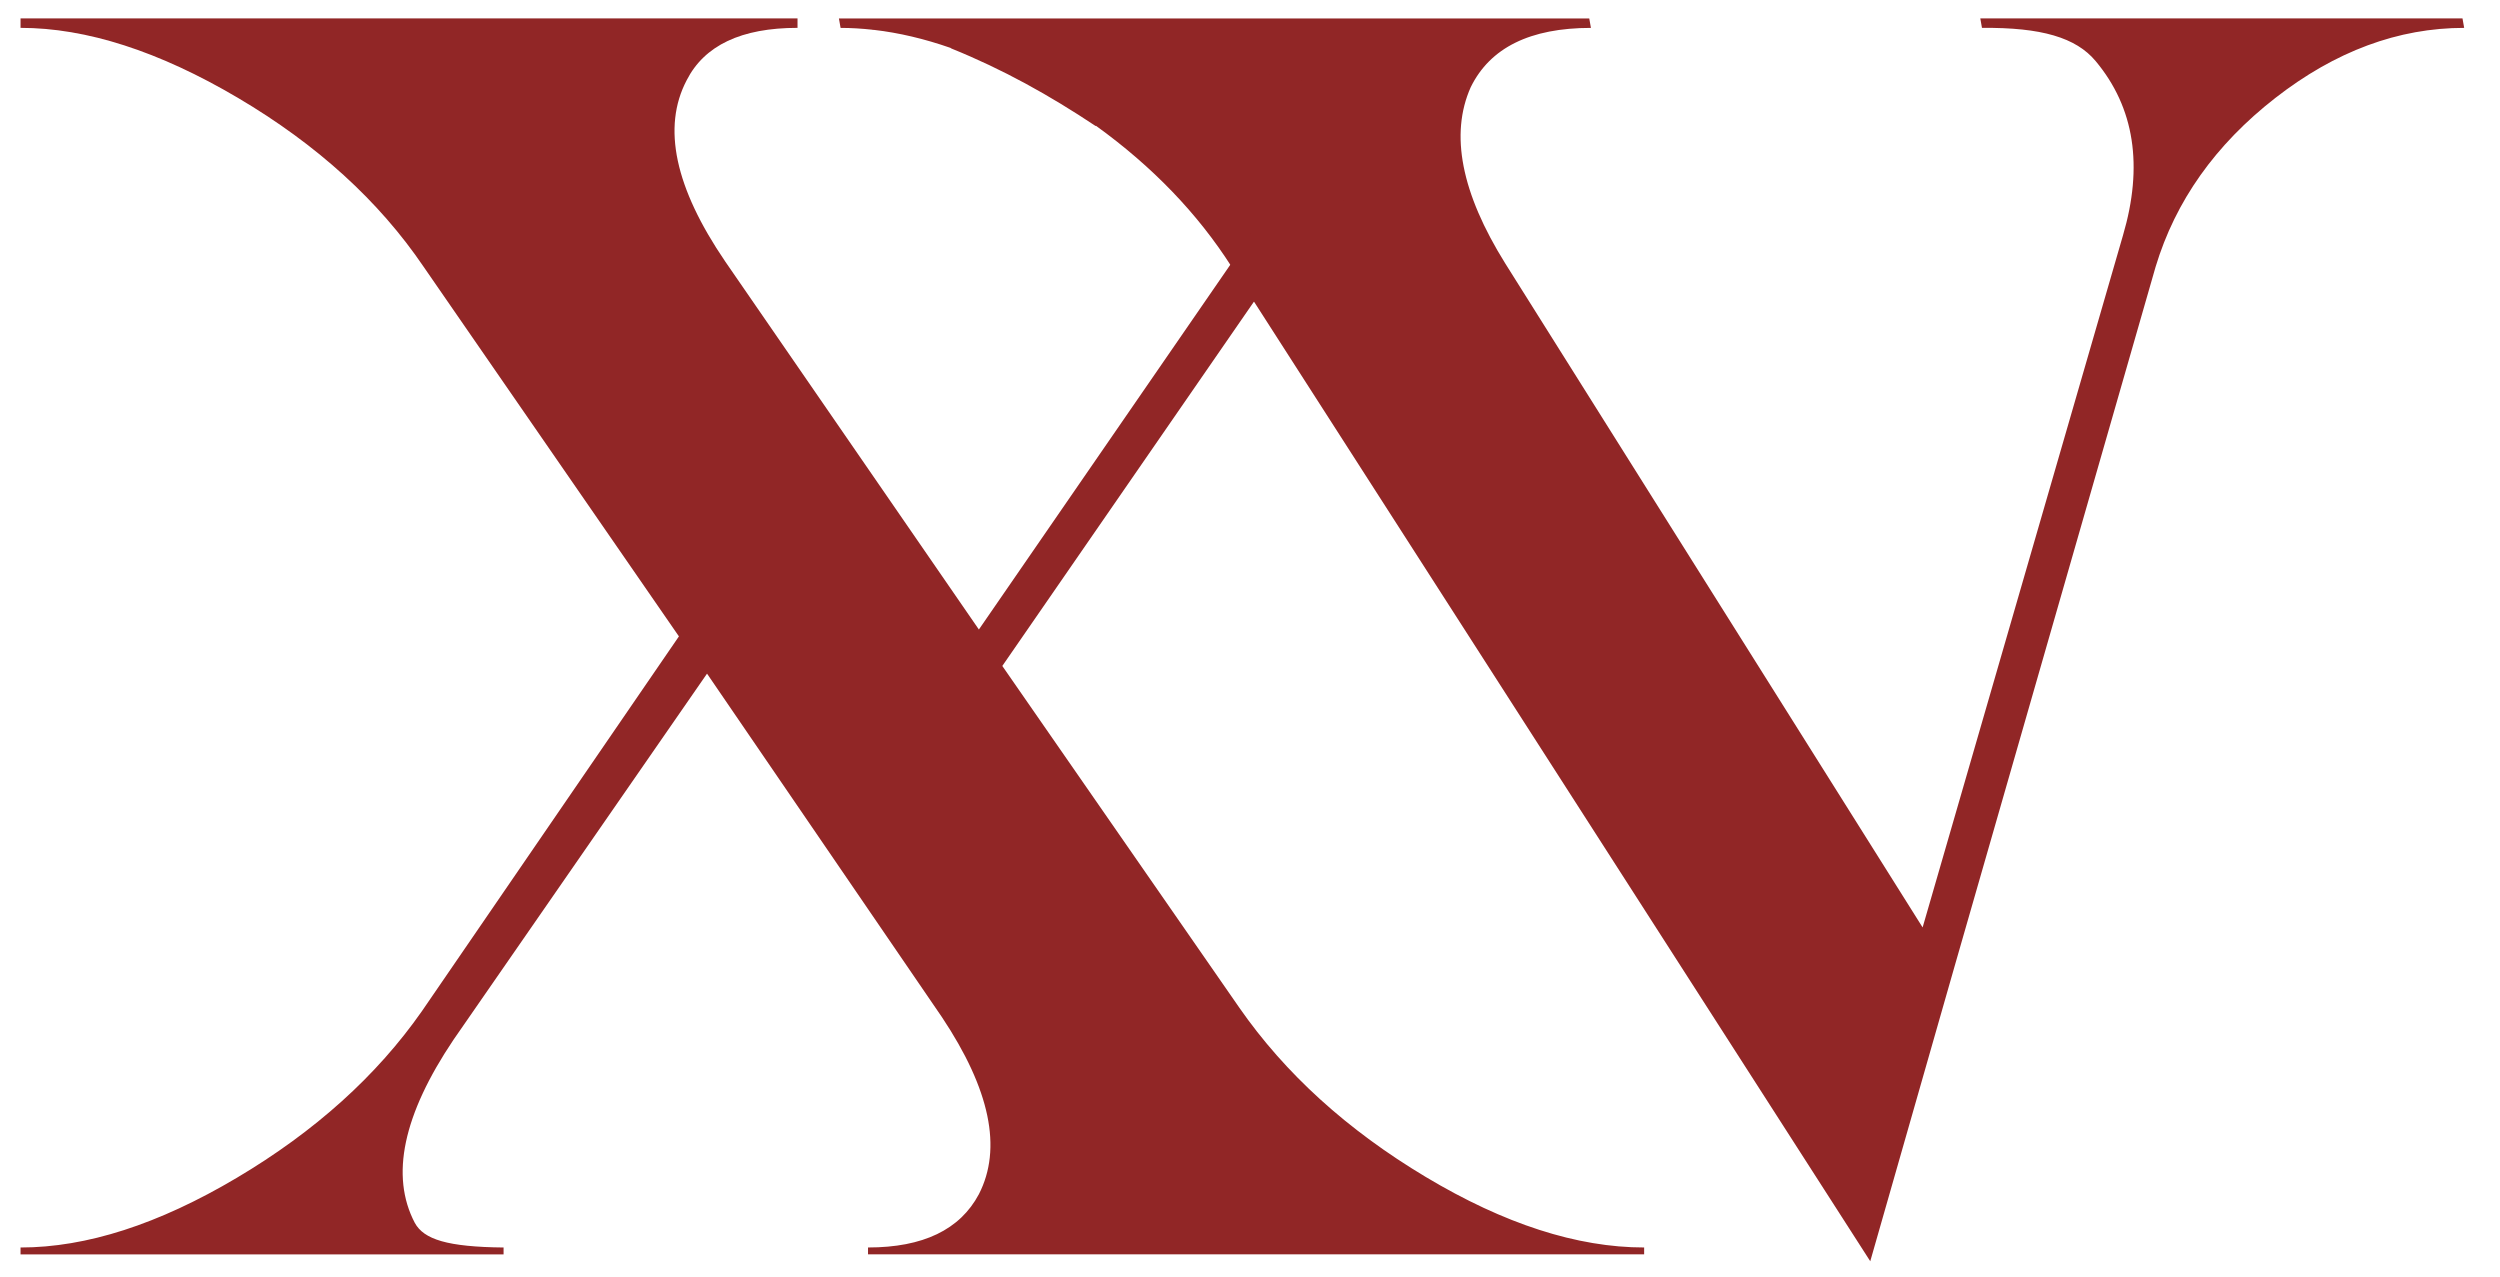
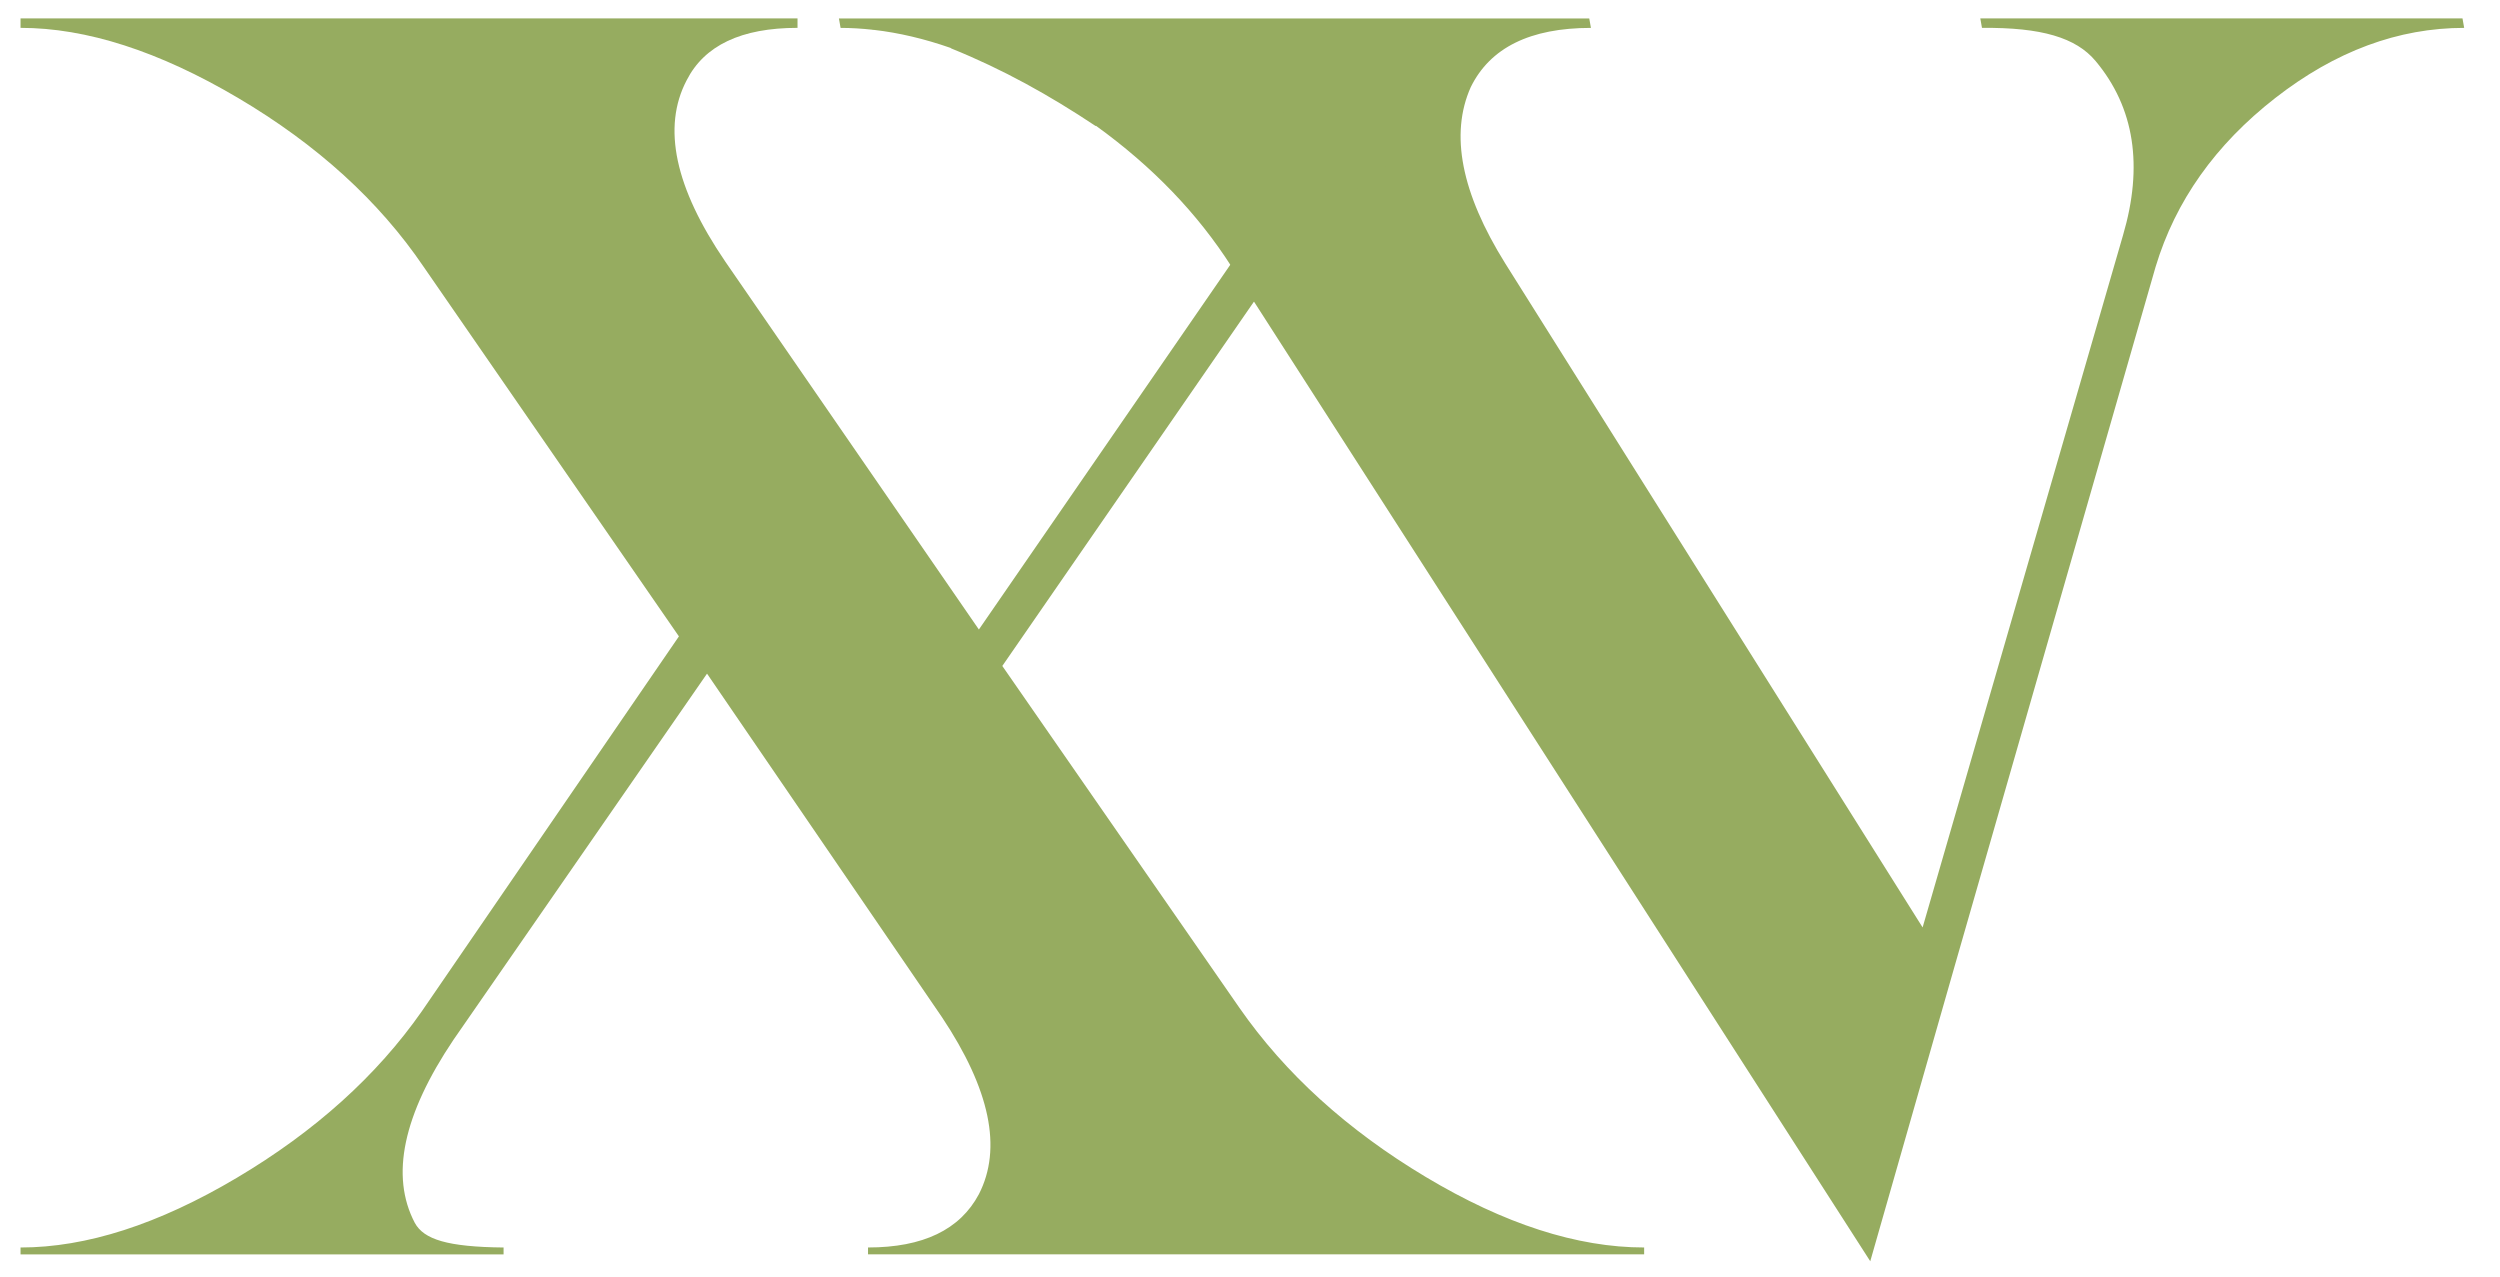
<svg xmlns="http://www.w3.org/2000/svg" id="Layer_1" version="1.1" viewBox="1840.549 1083.422 1426.61 728.615">
  <defs>
    <style>
      .st0 {
-         fill: #912626;
+         fill: #96ac60;
      }
    </style>
  </defs>
  <path class="st0" d="M3245.76,1093.93h-275.16l.95,5.4c33.95-.32,53.66,5.54,64.84,18.92,22.28,26.63,27.26,60.01,15.6,99.57l-114.31,394.83-238.18-378.92c-25.08-40.22-31.64-73.73-19.69-100.55,11.06-22.56,33.92-33.84,68.59-33.84l-.95-5.4h-428.18l.95,5.4c5.99,0,12.07.38,18.22,1.05v.08c.33,0,.63.02.95.02,14.1,1.63,28.61,5.05,43.51,10.24.21.13.41.27.62.4,29.31,11.86,55.8,26.59,82.26,44.21.06-.04.13-.09.19-.13,32.22,23.25,58.03,50.07,77.41,80.47l364.42,567.47,48.24-168.72,114.59-398.75c11.35-37.6,34.14-69.73,68.35-96.38,34.21-26.65,70.12-39.97,107.73-39.97l-.95-5.4Z" />
  <path class="st0" d="M2566.88,1129.24c14.06,26.81,6.38,61.31-23.05,103.49l-144.69,209.92-144.69-209.92c-28.78-42.18-36.13-76.67-22.07-103.49,10.13-19.94,31.22-29.92,63.27-29.92v-5.4h-443.38v5.4c37.6,0,78.96,13.33,124.09,39.97,45.12,26.65,80.44,58.78,105.94,96.38l145.67,210.9-146.65,213.85c-25.84,36.95-61.06,68.67-105.7,95.15-44.63,26.48-85.76,39.73-123.35,39.73v3.92h275.64v-3.92c-32.05-.32-45.5-4.61-50.66-14.06-14.06-26.8-6.71-61.63,22.07-104.47l144.69-208.94,134.05,196.02c27.46,41.2,34.49,74.88,21.09,101.03-10.79,20.28-31.88,30.41-63.27,30.41v3.92h442.89v-3.92c-38.26,0-79.79-13.41-124.58-40.22-44.81-26.8-80.28-59.02-106.43-96.62l-135.25-195,145.67-210.9c21.46-30.84,49.2-58,83.21-81.48-26.47-17.62-63.37-49.24-92.68-61.09,7.73,4.8,13.82,11.2,18.18,19.26Z" />
  <path class="st0" d="M3427.59,2385.24" />
</svg>
